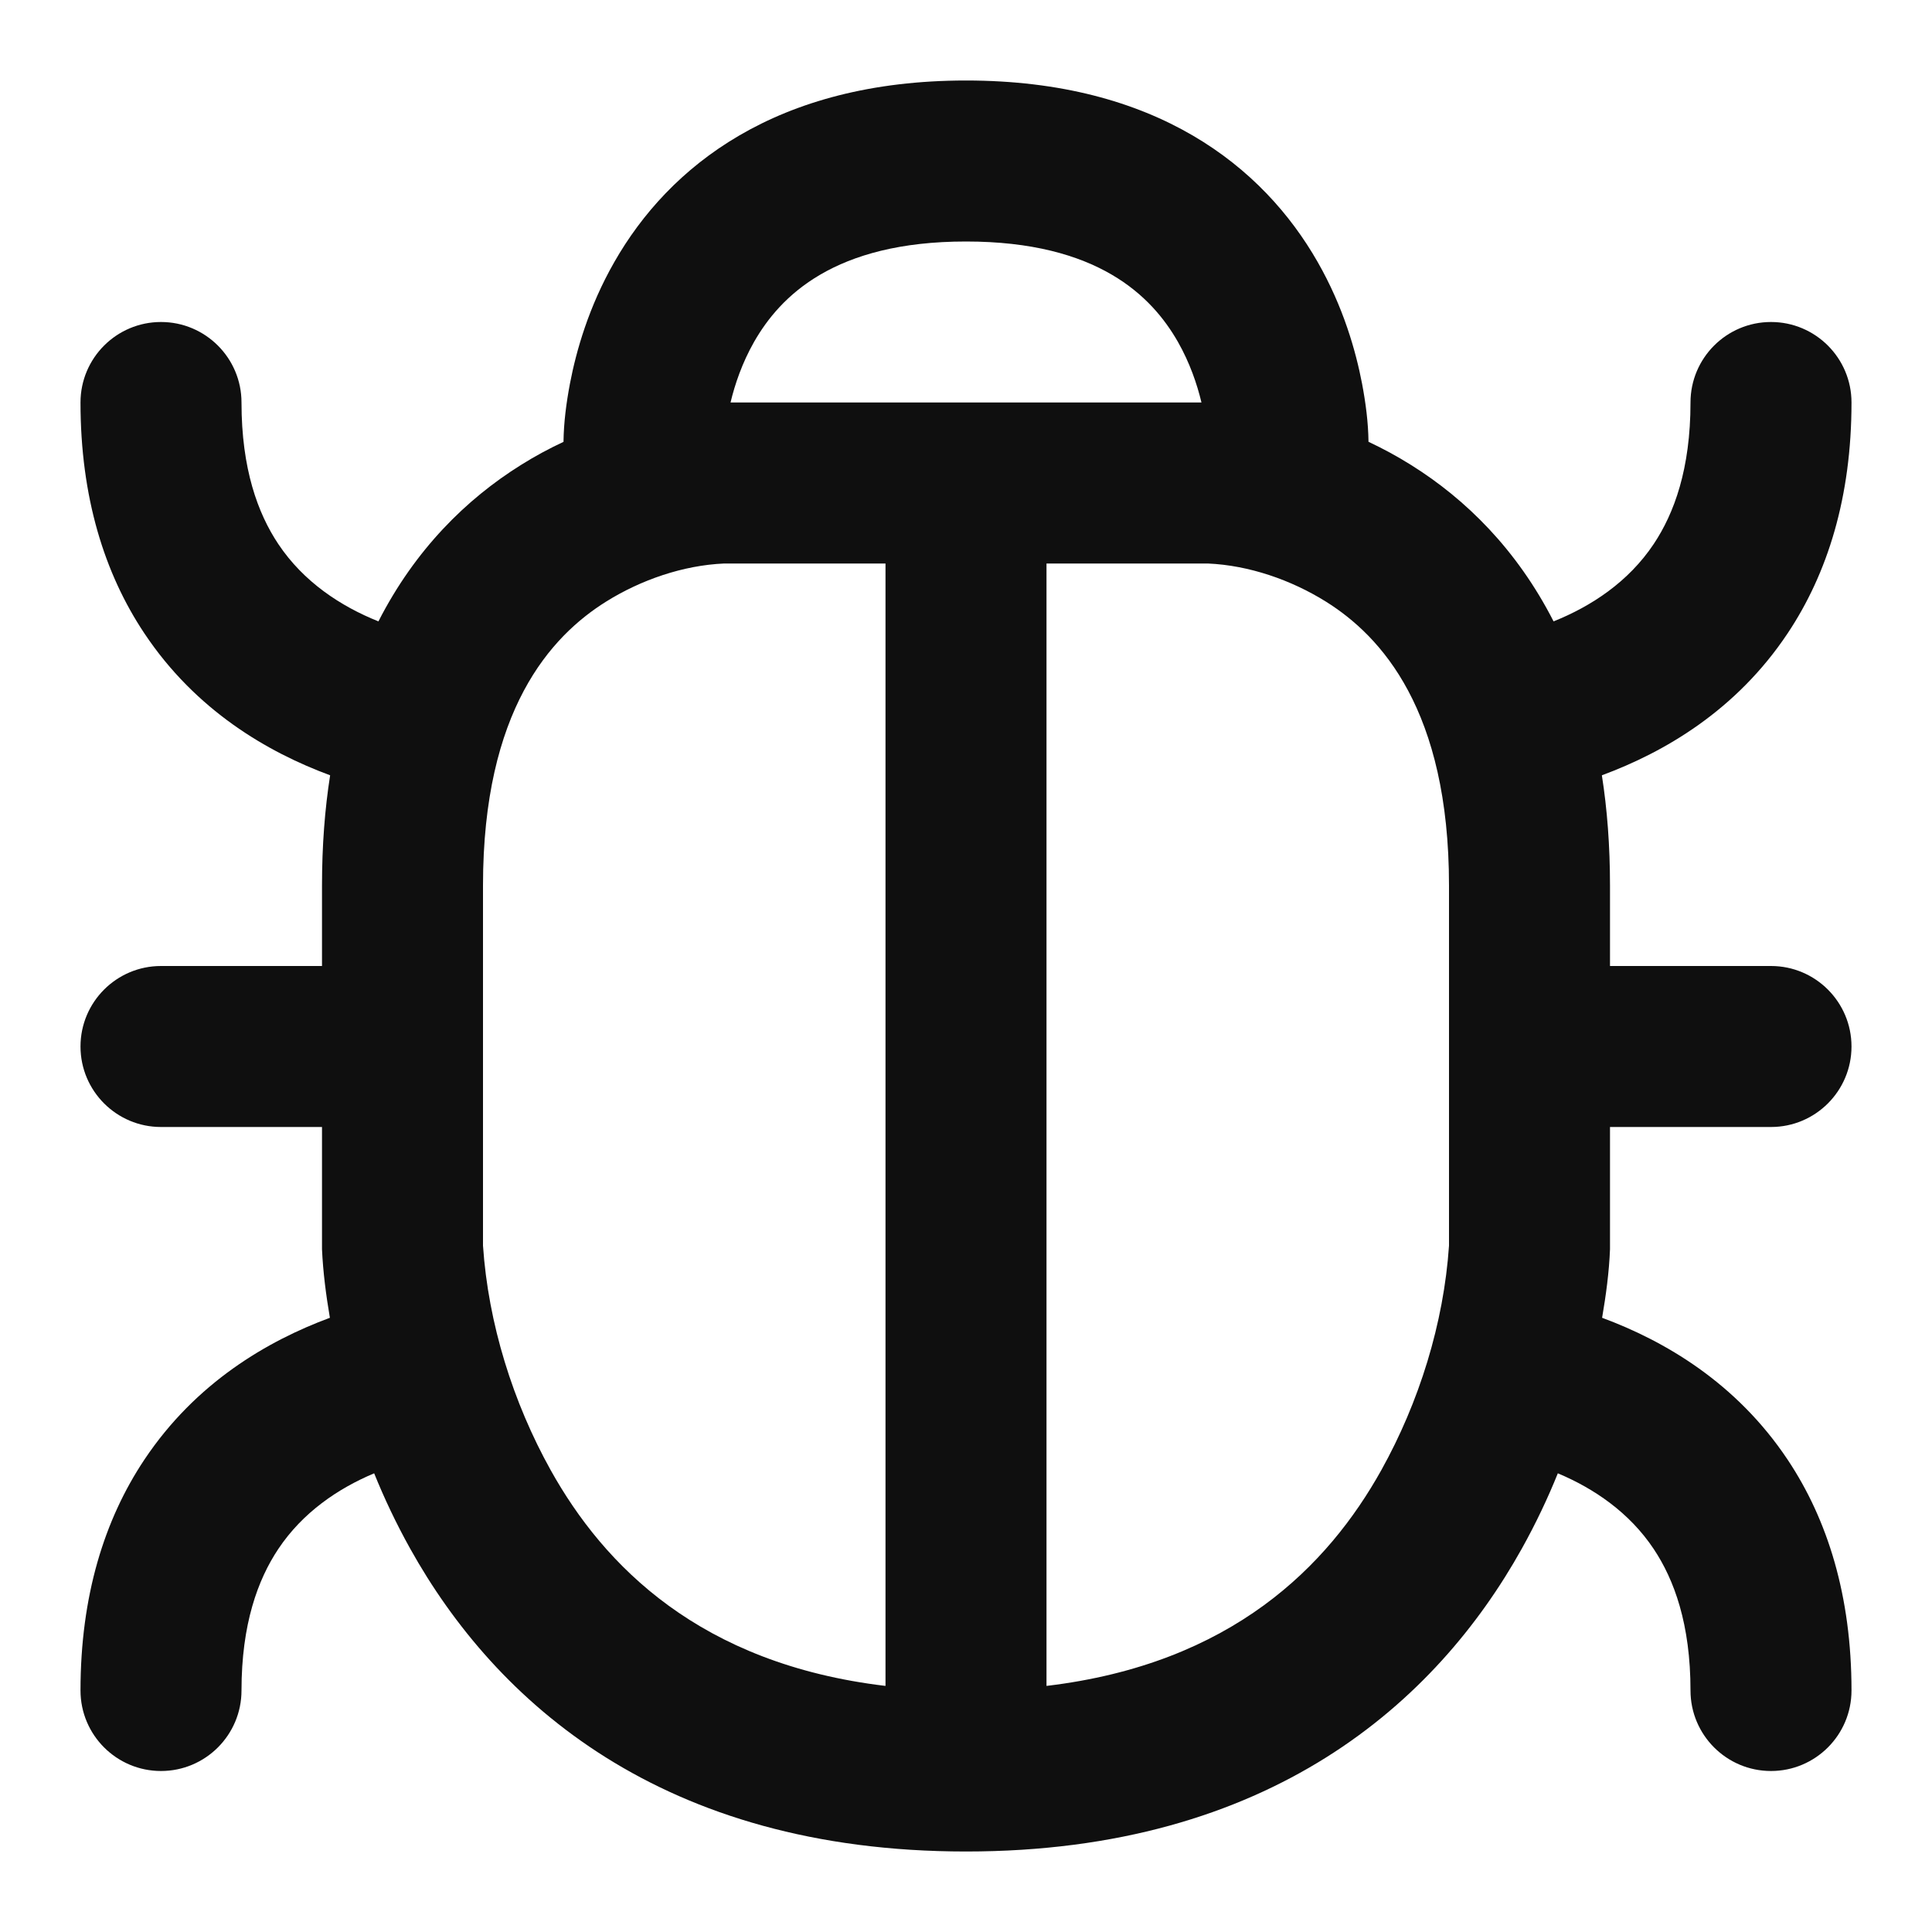
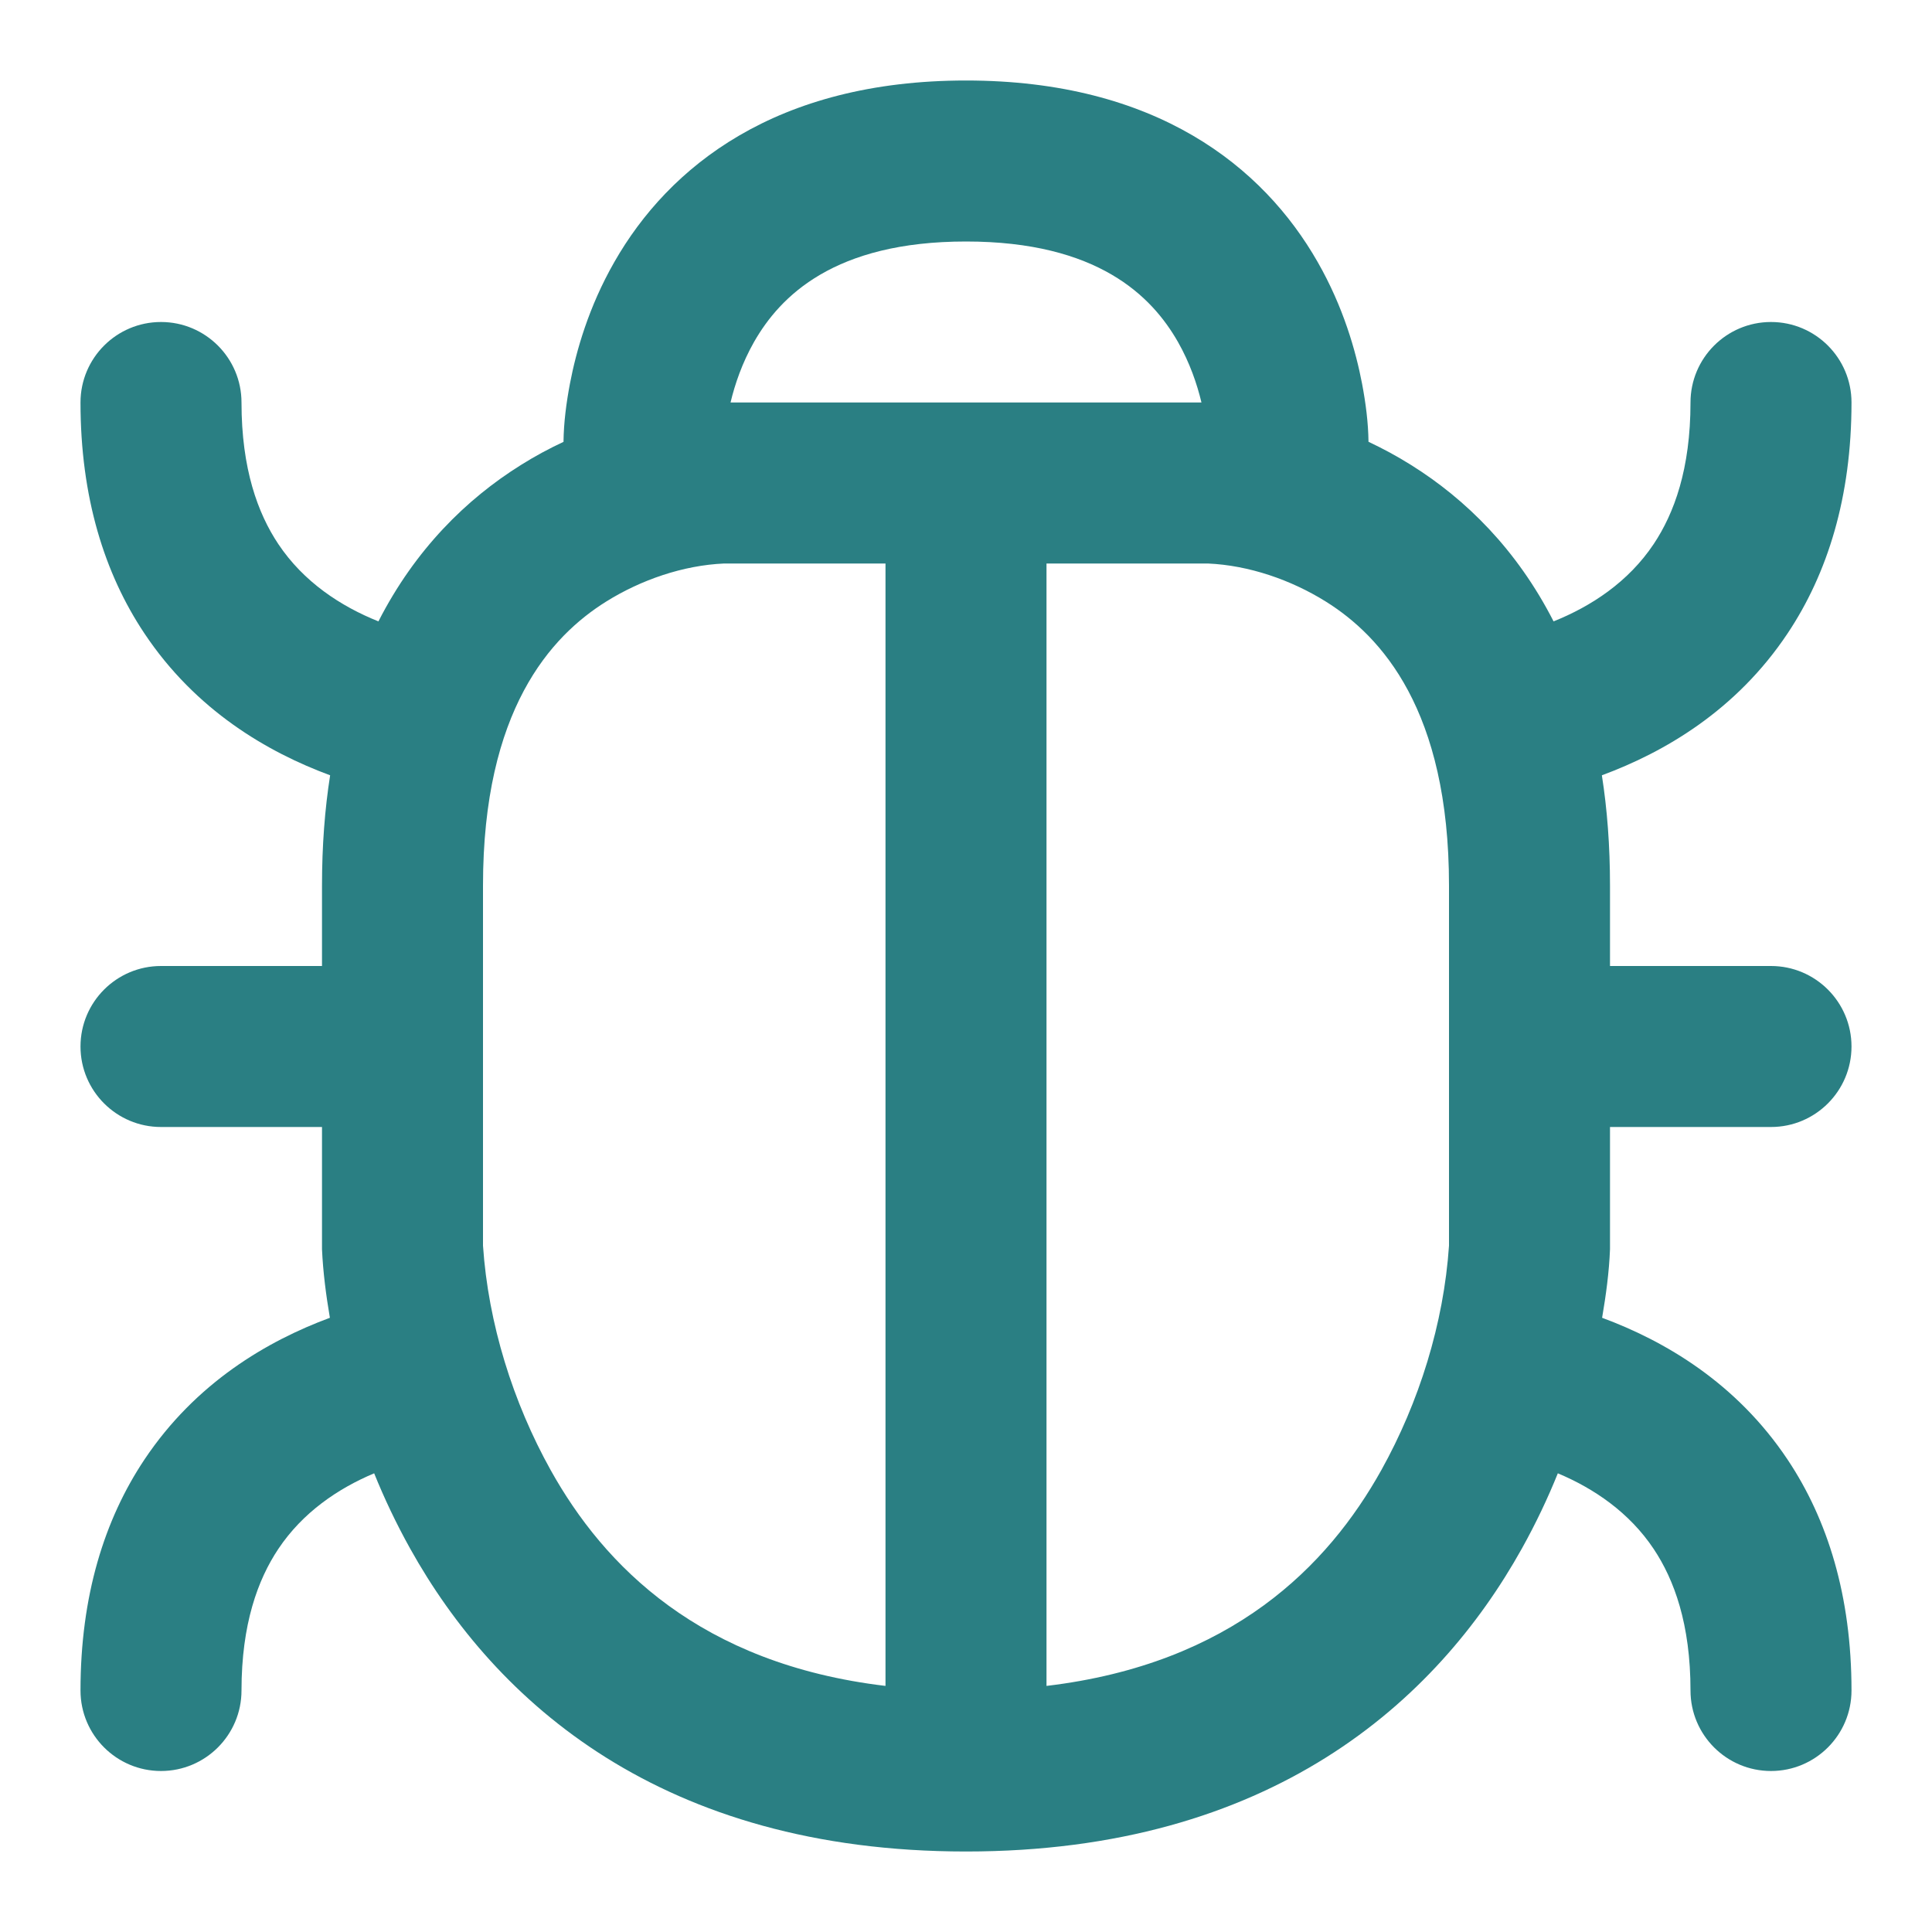
<svg xmlns="http://www.w3.org/2000/svg" width="800px" height="800px" viewBox="0 0 24 24" fill="none">
-   <path fill-rule="evenodd" clip-rule="evenodd" d="M6.47 5.777C6.648 5.665 6.826 5.57 7 5.489C7.003 5.246 7.035 5.004 7.08 4.766C7.157 4.363 7.312 3.813 7.632 3.254C8.308 2.07 9.638 1 12 1C14.362 1 15.692 2.07 16.368 3.254C16.688 3.813 16.843 4.363 16.92 4.766C16.965 5.004 16.997 5.246 17 5.488C17.174 5.57 17.352 5.665 17.53 5.777C18.207 6.2 18.843 6.826 19.299 7.719C19.766 7.532 20.228 7.23 20.543 6.758C20.797 6.377 21 5.825 21 5C21 4.448 21.448 4 22 4C22.552 4 23 4.448 23 5C23 6.175 22.703 7.123 22.207 7.867C21.568 8.826 20.676 9.344 19.899 9.631C19.965 10.051 20 10.507 20 11V12H22C22.552 12 23 12.448 23 13C23 13.552 22.552 14 22 14H20V15.519C19.989 15.805 19.95 16.088 19.902 16.37C20.677 16.657 21.568 17.175 22.207 18.133C22.703 18.877 23 19.825 23 21C23 21.552 22.552 22 22 22C21.448 22 21 21.552 21 21C21 20.175 20.797 19.623 20.543 19.242C20.24 18.788 19.802 18.491 19.352 18.302C19.229 18.607 19.081 18.921 18.905 19.237C17.845 21.139 15.782 23 12 23C8.218 23 6.155 21.139 5.095 19.237C4.919 18.921 4.771 18.607 4.648 18.302C4.198 18.491 3.76 18.788 3.457 19.242C3.203 19.623 3 20.175 3 21C3 21.552 2.552 22 2 22C1.448 22 1 21.552 1 21C1 19.825 1.297 18.877 1.793 18.133C2.432 17.175 3.323 16.657 4.098 16.37C4.05 16.088 4.013 15.804 4 15.519V14H2C1.448 14 1 13.552 1 13C1 12.448 1.448 12 2 12H4V11C4 10.507 4.035 10.051 4.101 9.631C3.324 9.344 2.432 8.826 1.793 7.867C1.297 7.123 1 6.175 1 5C1 4.448 1.448 4 2 4C2.552 4 3 4.448 3 5C3 5.825 3.203 6.377 3.457 6.758C3.772 7.23 4.234 7.532 4.701 7.719C5.157 6.826 5.793 6.2 6.47 5.777ZM14.632 4.246C14.78 4.506 14.871 4.773 14.925 5H9.075C9.129 4.773 9.22 4.506 9.368 4.246C9.692 3.68 10.362 3 12 3C13.638 3 14.308 3.68 14.632 4.246ZM8.997 7C8.485 7.022 7.961 7.204 7.53 7.473C6.843 7.902 6 8.82 6 11V15.474C6.065 16.44 6.372 17.421 6.841 18.263C7.503 19.45 8.696 20.669 11 20.943V7L8.997 7ZM13 7V20.943C15.304 20.669 16.497 19.45 17.159 18.263C17.628 17.421 17.935 16.44 18 15.474V11C18 8.82 17.157 7.902 16.47 7.473C16.039 7.204 15.515 7.022 15.003 7L13 7Z" fill="#0F0F0F" />
+   <path fill-rule="evenodd" clip-rule="evenodd" d="M6.47 5.777C6.648 5.665 6.826 5.57 7 5.489C7.003 5.246 7.035 5.004 7.08 4.766C7.157 4.363 7.312 3.813 7.632 3.254C8.308 2.07 9.638 1 12 1C14.362 1 15.692 2.07 16.368 3.254C16.688 3.813 16.843 4.363 16.92 4.766C16.965 5.004 16.997 5.246 17 5.488C17.174 5.57 17.352 5.665 17.53 5.777C18.207 6.2 18.843 6.826 19.299 7.719C19.766 7.532 20.228 7.23 20.543 6.758C20.797 6.377 21 5.825 21 5C21 4.448 21.448 4 22 4C22.552 4 23 4.448 23 5C23 6.175 22.703 7.123 22.207 7.867C21.568 8.826 20.676 9.344 19.899 9.631C19.965 10.051 20 10.507 20 11V12H22C22.552 12 23 12.448 23 13C23 13.552 22.552 14 22 14H20V15.519C19.989 15.805 19.95 16.088 19.902 16.37C20.677 16.657 21.568 17.175 22.207 18.133C22.703 18.877 23 19.825 23 21C23 21.552 22.552 22 22 22C21.448 22 21 21.552 21 21C21 20.175 20.797 19.623 20.543 19.242C20.24 18.788 19.802 18.491 19.352 18.302C19.229 18.607 19.081 18.921 18.905 19.237C17.845 21.139 15.782 23 12 23C8.218 23 6.155 21.139 5.095 19.237C4.919 18.921 4.771 18.607 4.648 18.302C4.198 18.491 3.76 18.788 3.457 19.242C3.203 19.623 3 20.175 3 21C3 21.552 2.552 22 2 22C1.448 22 1 21.552 1 21C1 19.825 1.297 18.877 1.793 18.133C2.432 17.175 3.323 16.657 4.098 16.37C4.05 16.088 4.013 15.804 4 15.519V14H2C1.448 14 1 13.552 1 13C1 12.448 1.448 12 2 12H4V11C4 10.507 4.035 10.051 4.101 9.631C3.324 9.344 2.432 8.826 1.793 7.867C1.297 7.123 1 6.175 1 5C1 4.448 1.448 4 2 4C2.552 4 3 4.448 3 5C3 5.825 3.203 6.377 3.457 6.758C3.772 7.23 4.234 7.532 4.701 7.719C5.157 6.826 5.793 6.2 6.47 5.777ZM14.632 4.246C14.78 4.506 14.871 4.773 14.925 5H9.075C9.129 4.773 9.22 4.506 9.368 4.246C9.692 3.68 10.362 3 12 3C13.638 3 14.308 3.68 14.632 4.246ZM8.997 7C8.485 7.022 7.961 7.204 7.53 7.473C6.843 7.902 6 8.82 6 11V15.474C6.065 16.44 6.372 17.421 6.841 18.263C7.503 19.45 8.696 20.669 11 20.943V7L8.997 7ZM13 7V20.943C15.304 20.669 16.497 19.45 17.159 18.263C17.628 17.421 17.935 16.44 18 15.474V11C18 8.82 17.157 7.902 16.47 7.473C16.039 7.204 15.515 7.022 15.003 7L13 7Z" fill="#2A7F83" />
</svg>
